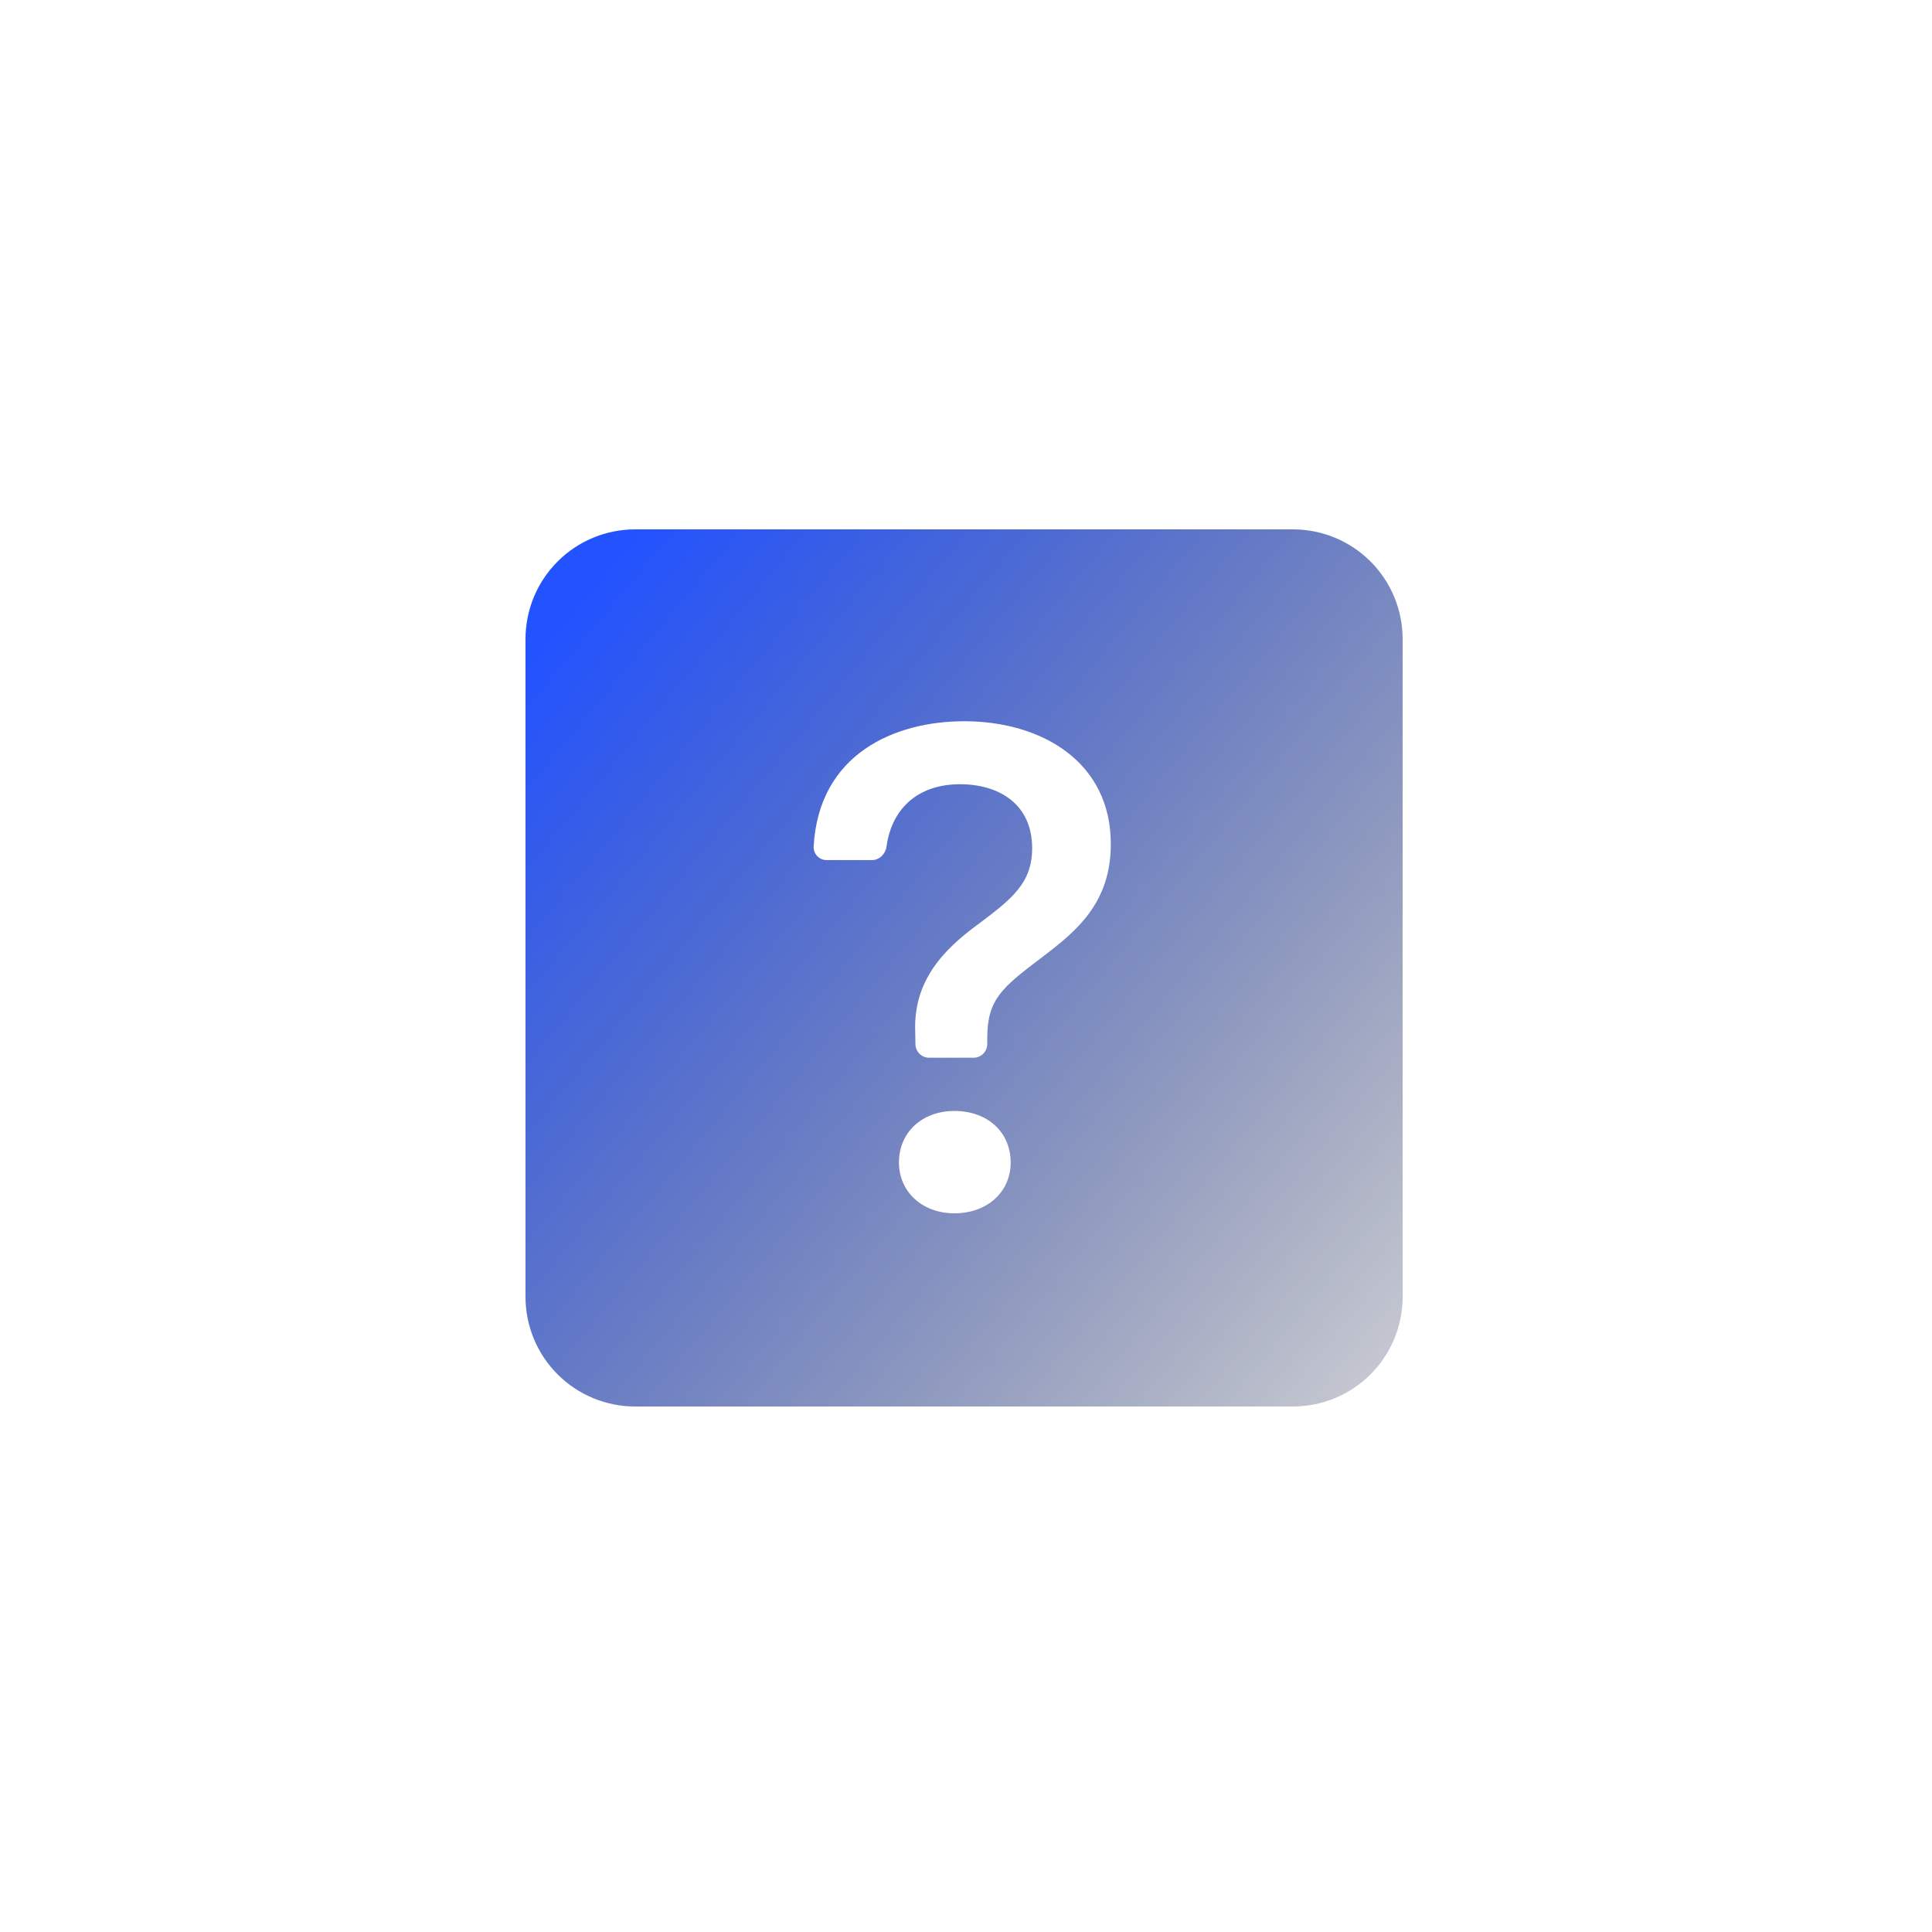
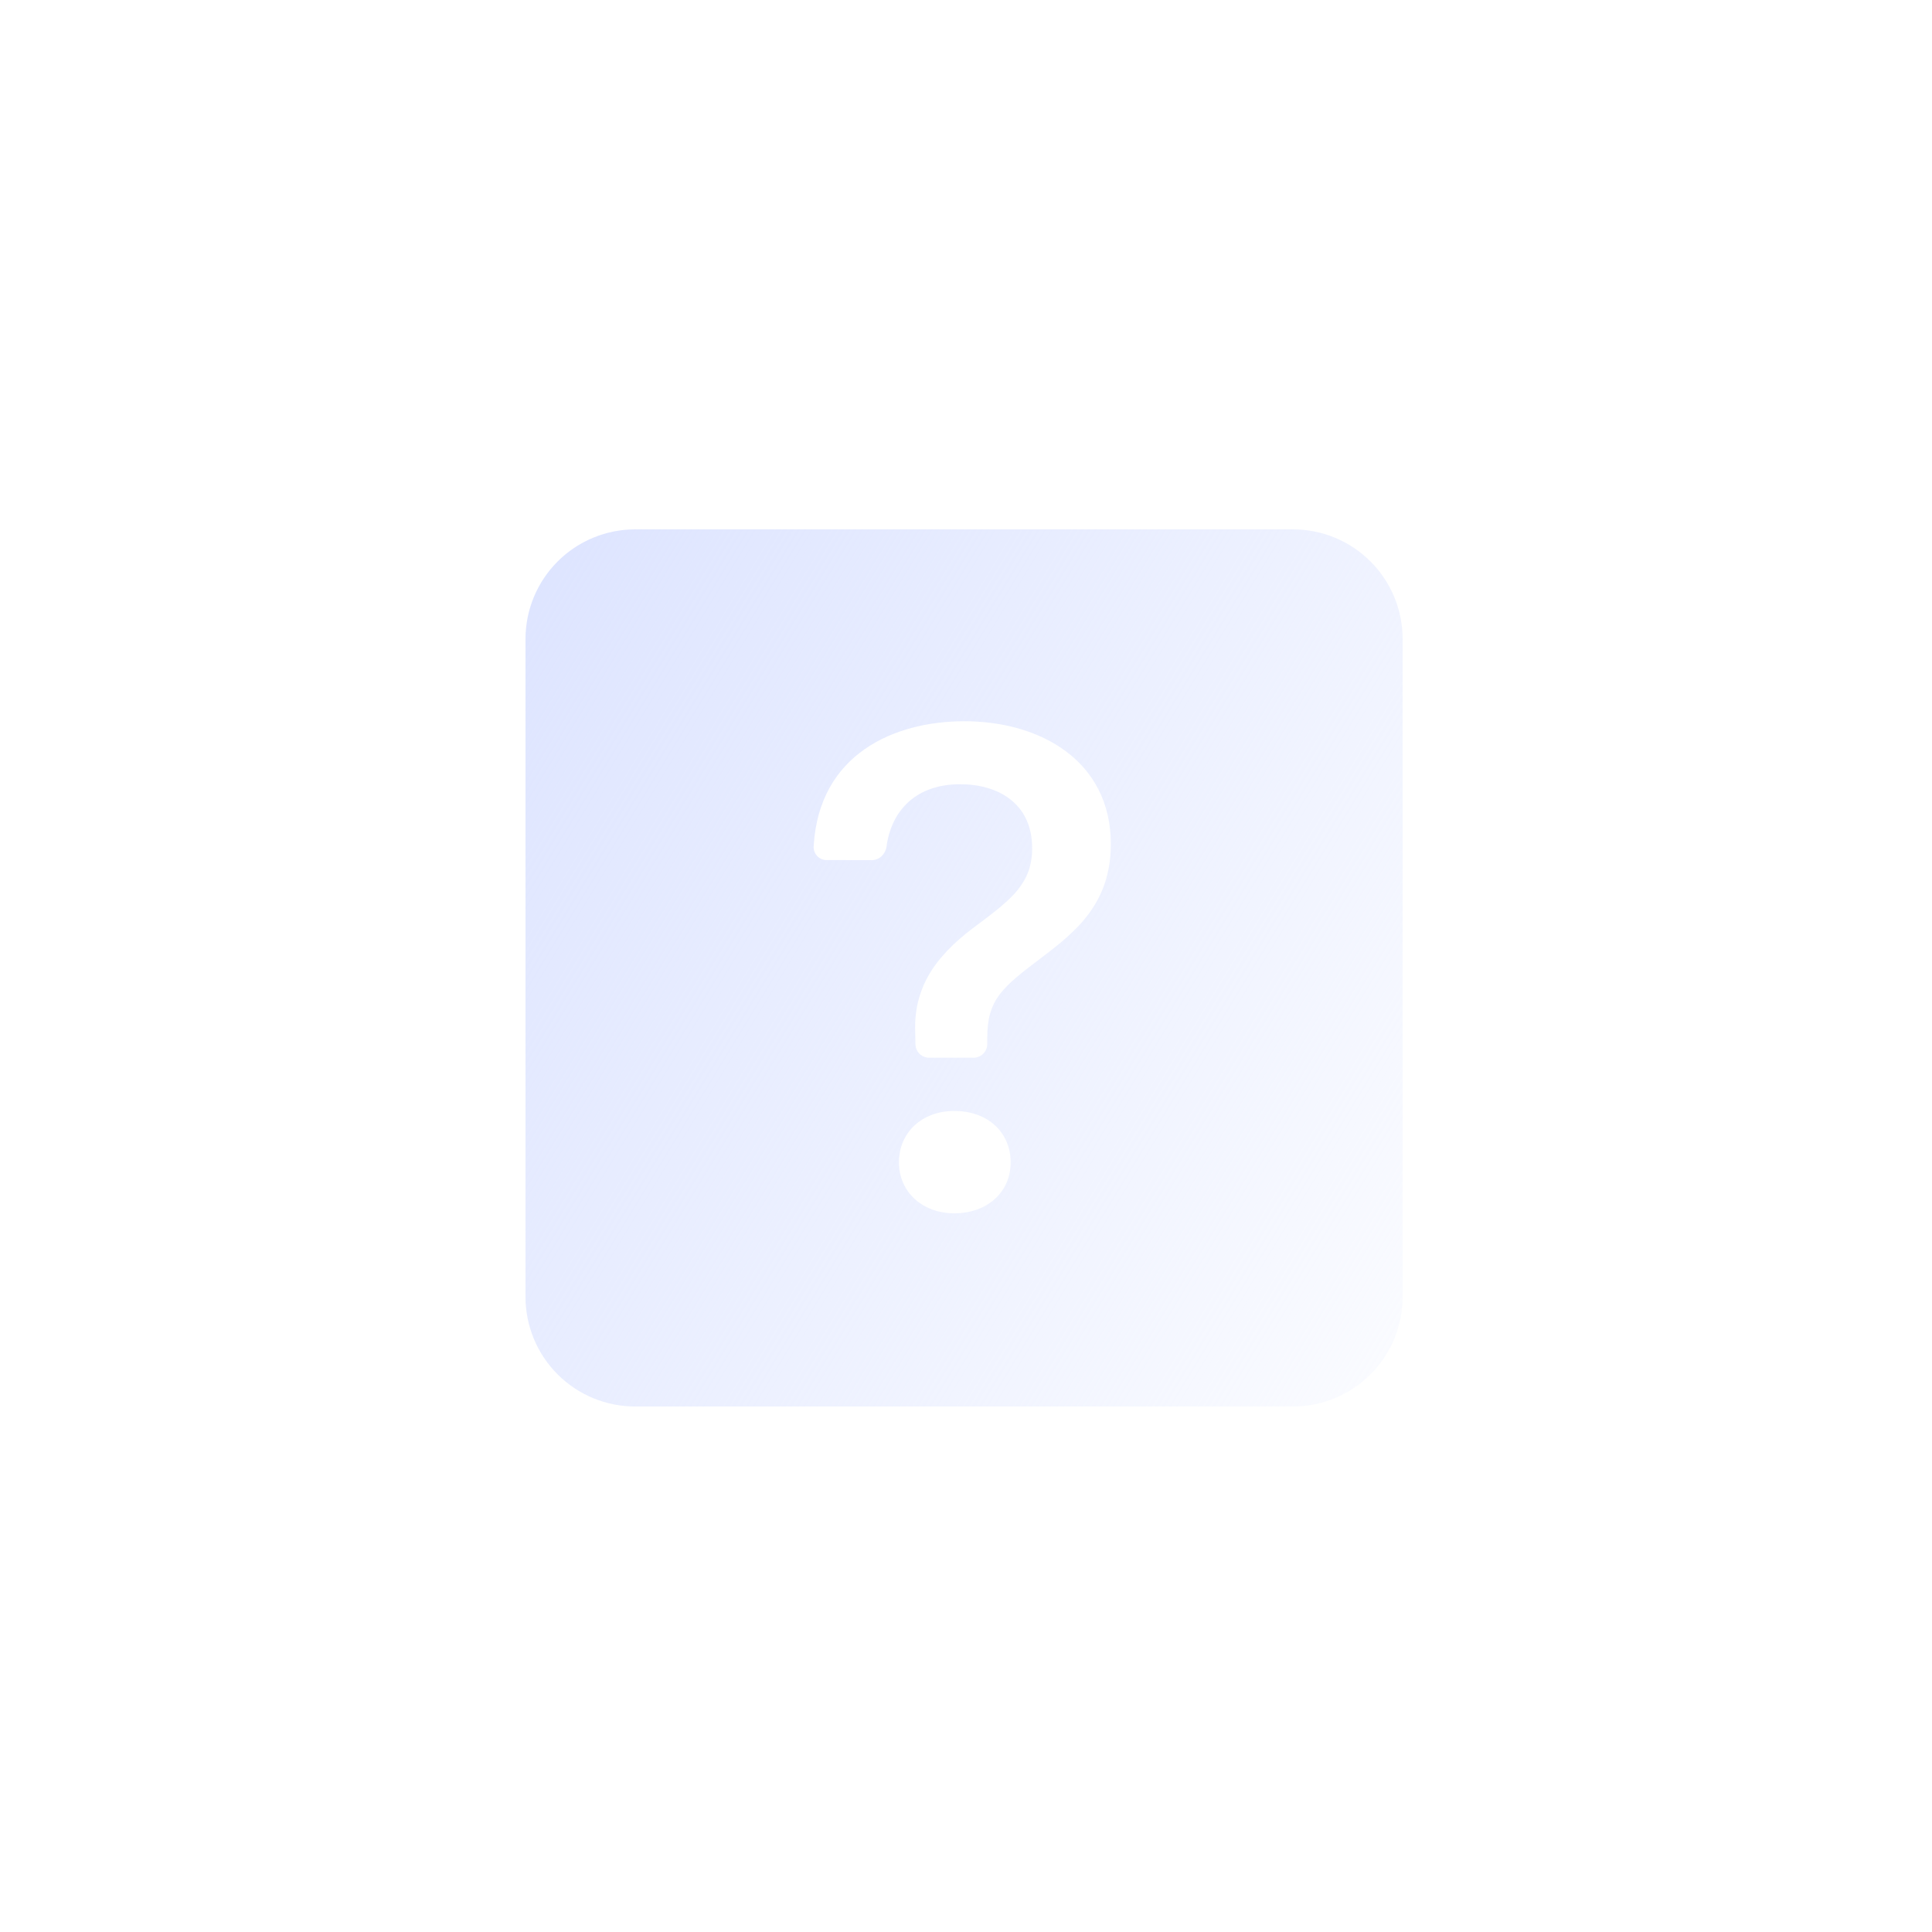
<svg xmlns="http://www.w3.org/2000/svg" width="500" height="500" viewBox="0 0 500 500" fill="none">
  <path d="M164.375 137C156.849 137 149.632 139.99 144.311 145.311C138.99 150.632 136 157.849 136 165.375V335.625C136 343.151 138.99 350.368 144.311 355.689C149.632 361.01 156.849 364 164.375 364H334.625C342.151 364 349.368 361.01 354.689 355.689C360.01 350.368 363 343.151 363 335.625V165.375C363 157.849 360.01 150.632 354.689 145.311C349.368 139.99 342.151 137 334.625 137H164.375ZM213.974 222.593C213.517 222.599 213.063 222.512 212.641 222.337C212.218 222.162 211.836 221.902 211.517 221.574C211.199 221.246 210.95 220.857 210.787 220.429C210.624 220.002 210.55 219.546 210.57 219.089C211.903 195.041 231.581 186.656 249.571 186.656C269.377 186.656 287.48 197.013 287.48 218.436C287.48 233.759 278.471 241.051 269.831 247.62C259.374 255.551 255.501 258.516 255.501 268.703V270.192C255.501 271.133 255.128 272.035 254.462 272.7C253.797 273.365 252.895 273.739 251.954 273.739H240.463C239.532 273.739 238.638 273.373 237.974 272.72C237.311 272.067 236.931 271.18 236.916 270.249L236.859 267.17C236.32 254.019 243.882 245.917 253.43 238.98C261.801 232.681 267.121 228.538 267.121 219.529C267.121 207.824 258.211 202.958 248.478 202.958C237.086 202.958 230.702 209.739 229.439 219.046C229.183 220.99 227.623 222.593 225.665 222.593H213.96H213.974ZM246.96 314.003C238.675 314.003 232.645 308.413 232.645 300.851C232.645 293.02 238.675 287.515 246.975 287.515C255.615 287.515 261.559 293.02 261.559 300.851C261.559 308.413 255.601 314.003 246.96 314.003V314.003Z" fill="url(#paint0_linear_2_23)" />
  <defs>
-     <linearGradient id="paint0_linear_2_23" x1="150.5" y1="155.5" x2="439" y2="394.5" gradientUnits="userSpaceOnUse">
-       <stop stop-color="#2353FF" />
-       <stop offset="1" stop-opacity="0" />
+     <linearGradient id="paint0_linear_2_23" x1="136.023" y1="136.899" x2="440.677" y2="321.668" gradientUnits="userSpaceOnUse">
+       <stop stop-color="#DDE4FF" />
+       <stop offset="1" stop-color="#DCE4FF" stop-opacity="0" />
    </linearGradient>
  </defs>
</svg>
